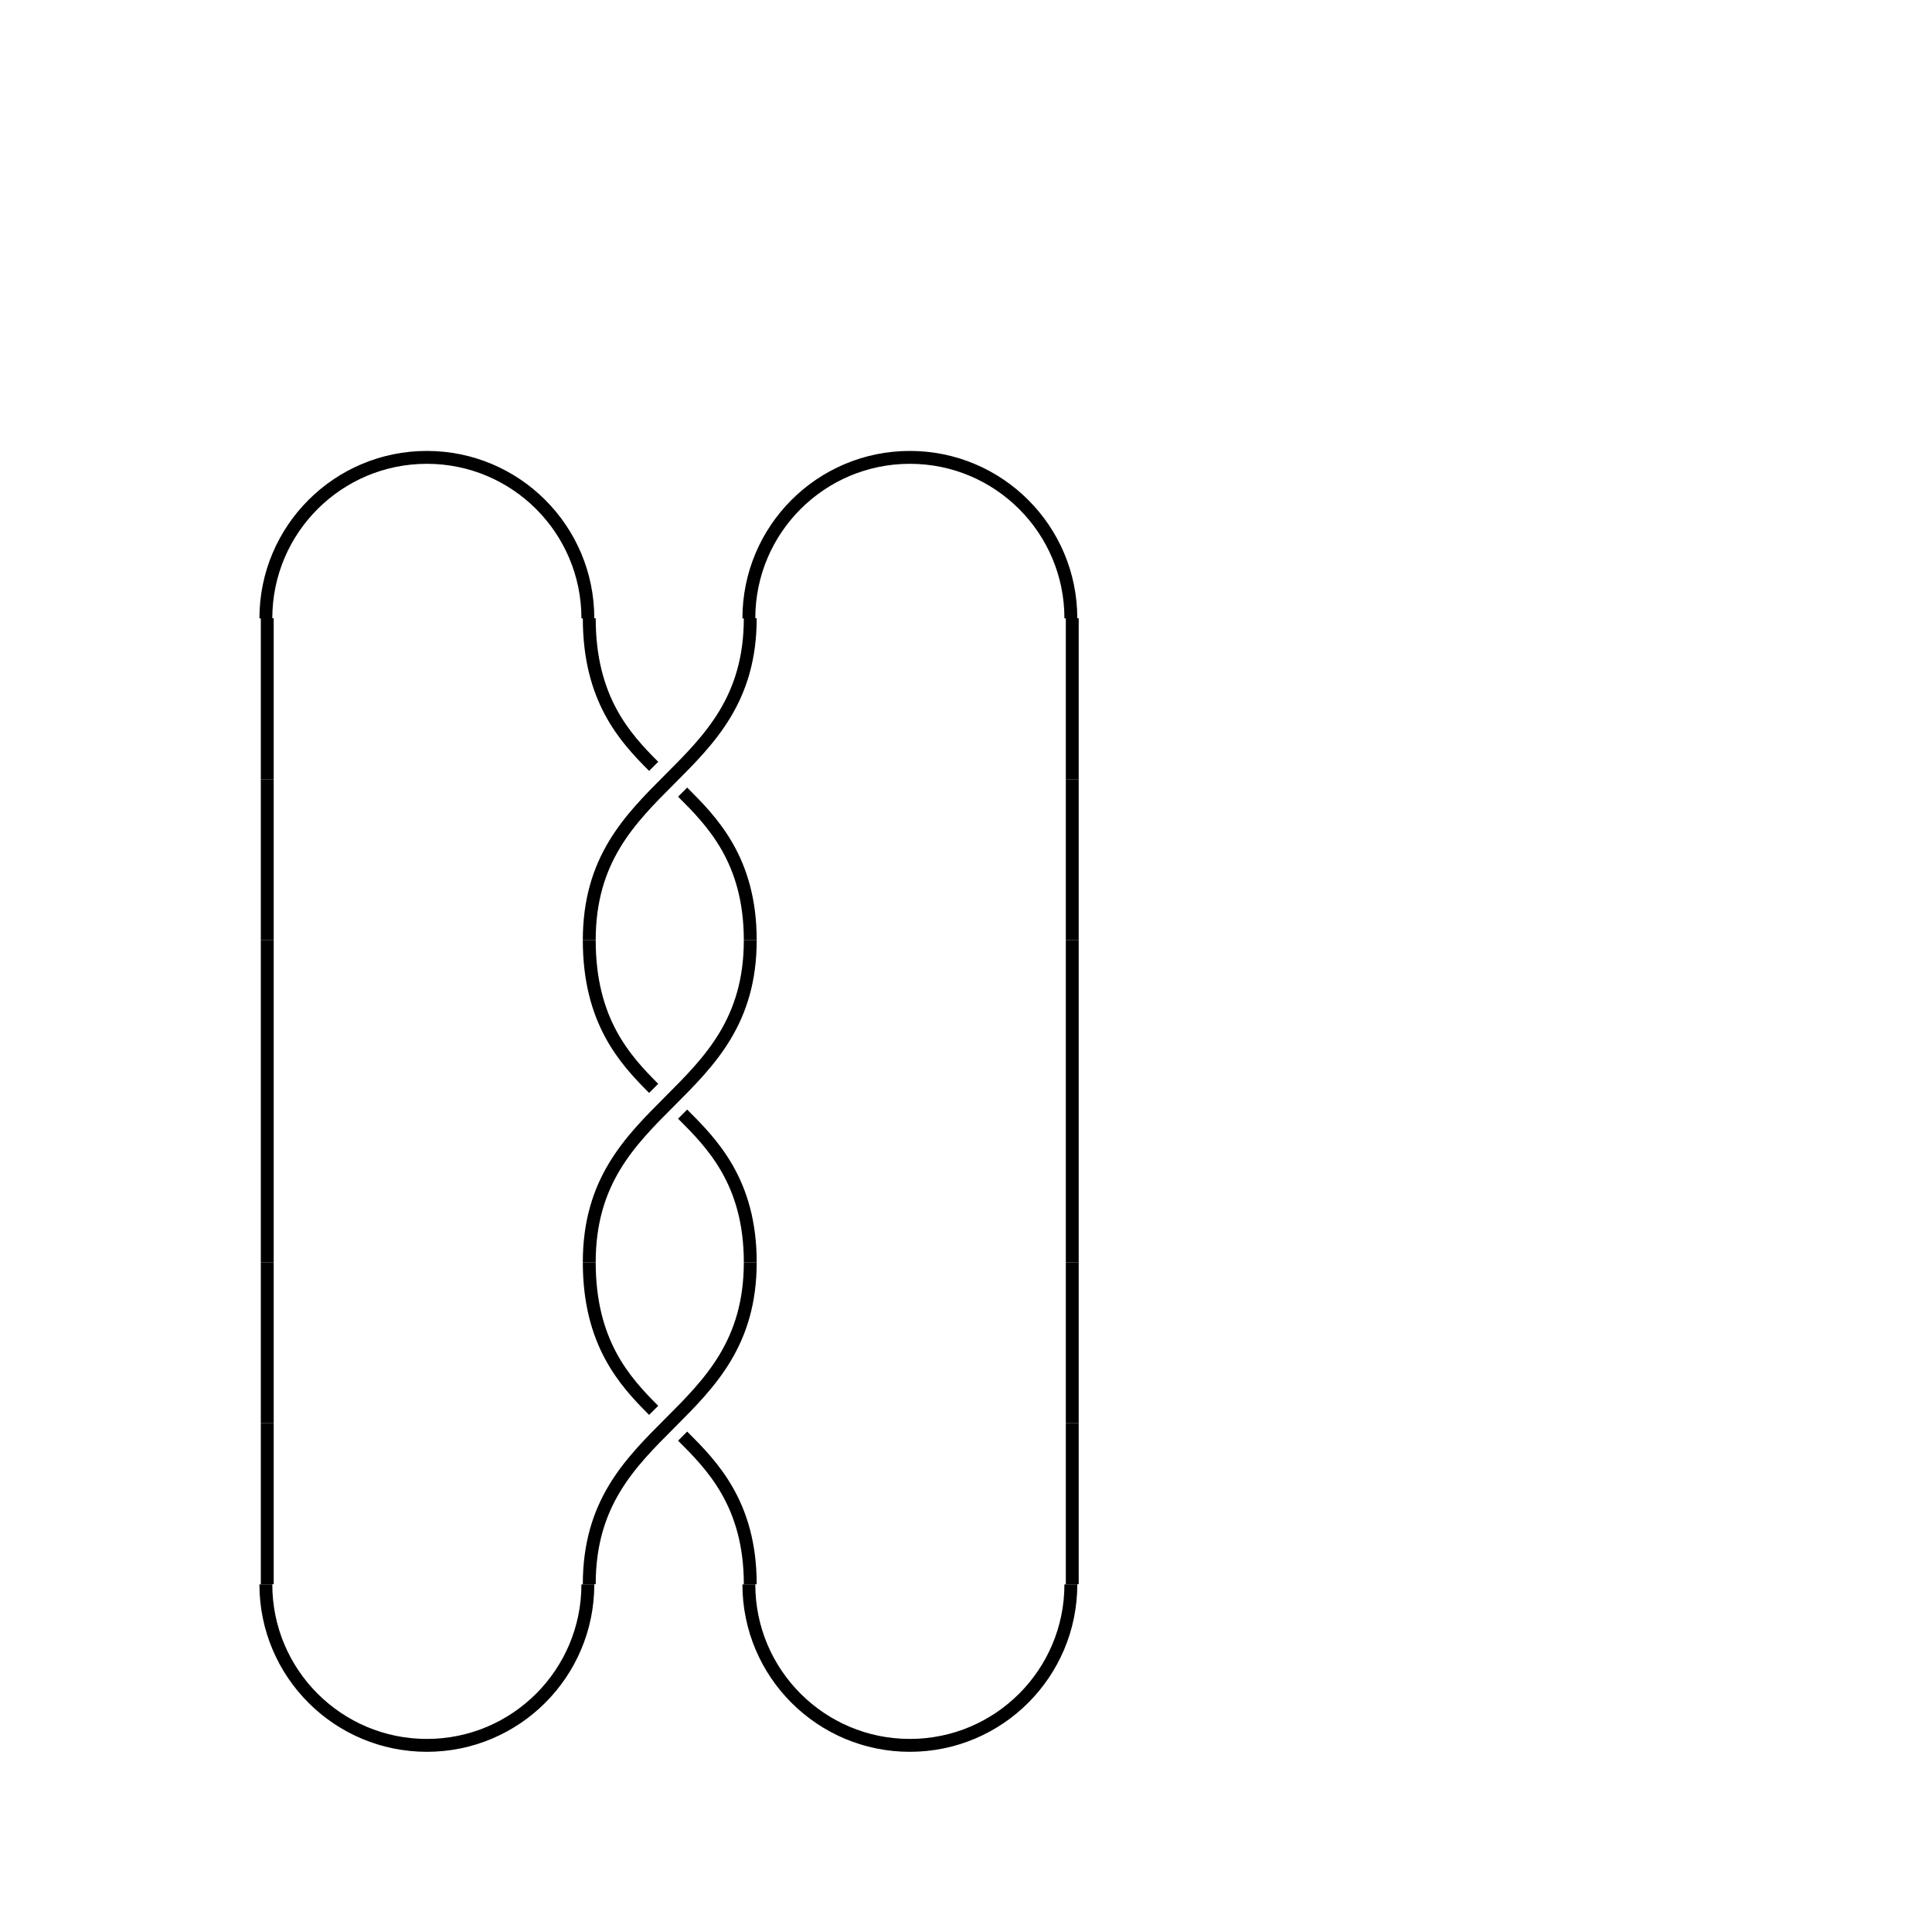
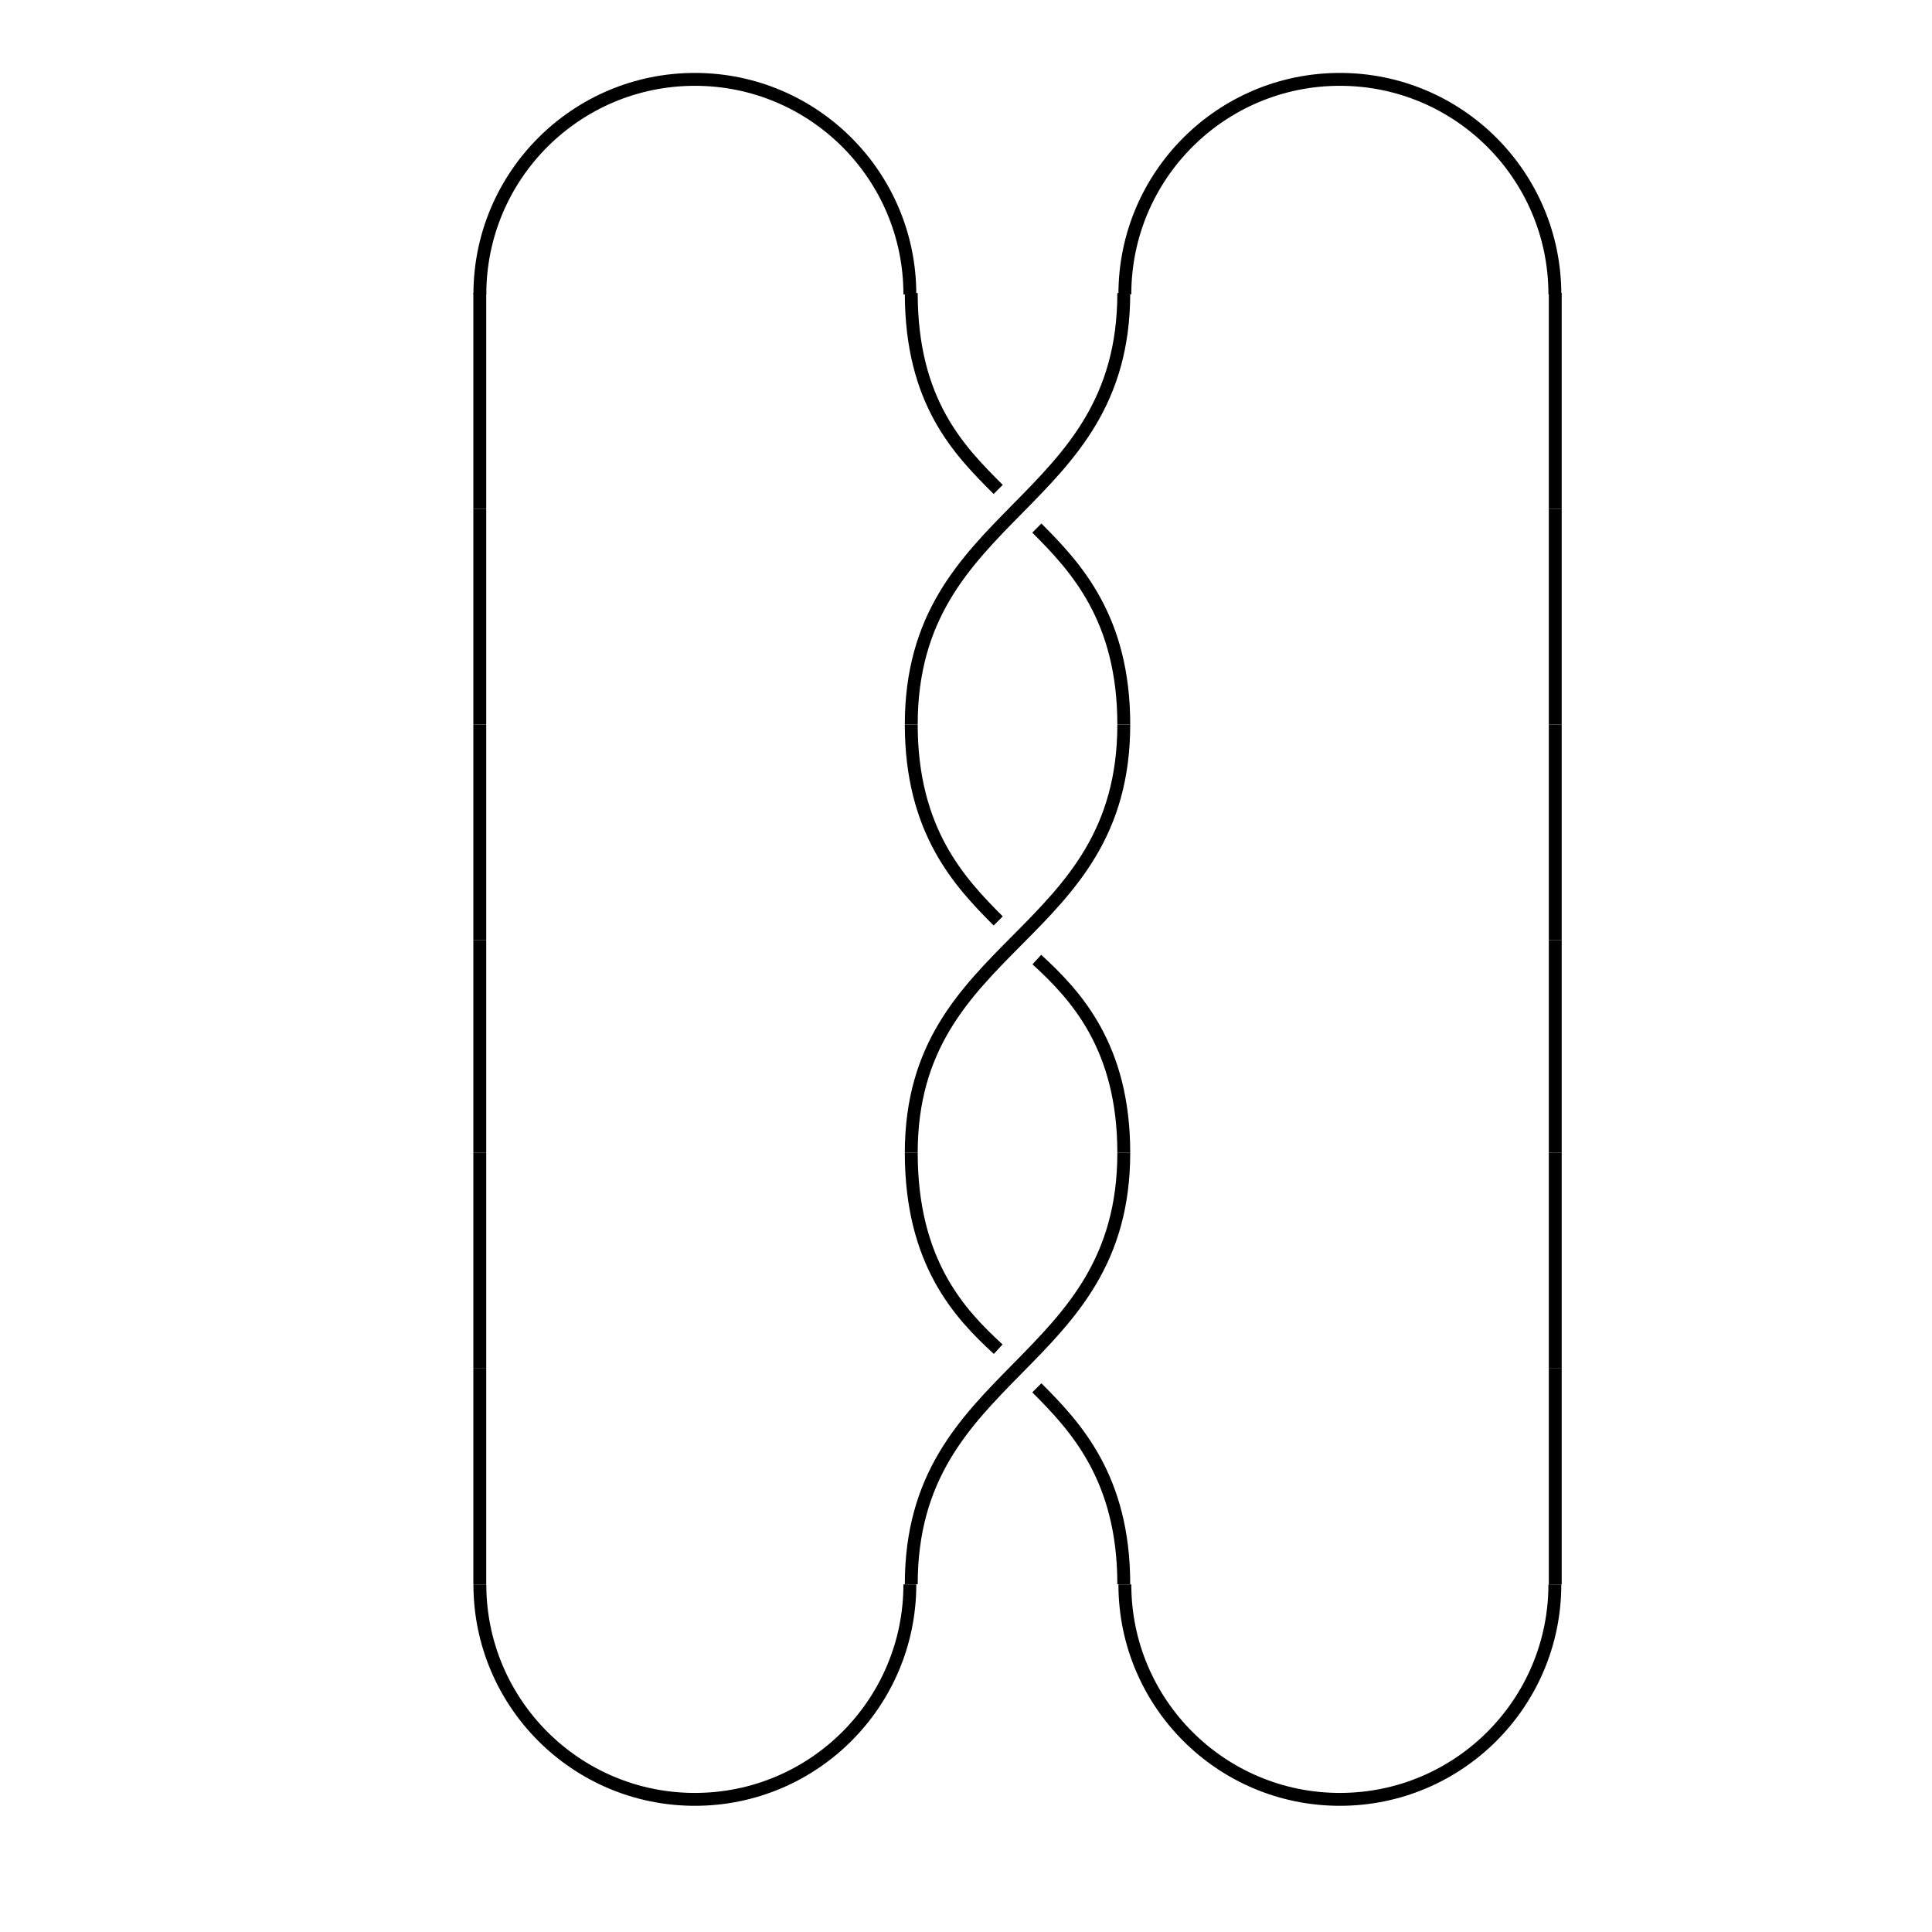
<svg xmlns="http://www.w3.org/2000/svg" width="600" height="600" viewbox="0 0 600 600">
-   <path d="M212,446 C221,455 233,467 233,492" fill="none" stroke-width="4" stroke="black" />
-   <path d="M203,438 C194,429 183,417 183,392" fill="none" stroke-width="4" stroke="black" />
-   <path d="M183,492 C183,442 233,442 233,392" fill="none" stroke-width="4" stroke="black" />
-   <path d="M212,346 C221,355 233,367 233,392" fill="none" stroke-width="4" stroke="black" />
-   <path d="M203,338 C194,329 183,317 183,292" fill="none" stroke-width="4" stroke="black" />
-   <path d="M183,392 C183,342 233,342 233,292" fill="none" stroke-width="4" stroke="black" />
-   <path d="M212,246 C221,255 233,267 233,292" fill="none" stroke-width="4" stroke="black" />
-   <path d="M203,238 C194,229 183,217 183,192" fill="none" stroke-width="4" stroke="black" />
-   <path d="M183,292 C183,242 233,242 233,192" fill="none" stroke-width="4" stroke="black" />
-   <path d="M82.566 192.04           A50 50 0 0 1 182.566 192.04" fill="none" stroke="black" stroke-width="4" />
-   <line x1="83" y1="192" x2="83" y2="242" style="stroke:black;stroke-width:4" />
-   <line x1="83" y1="242" x2="83" y2="292" style="stroke:black;stroke-width:4" />
-   <line x1="83" y1="292" x2="83" y2="342" style="stroke:black;stroke-width:4" />
-   <line x1="83" y1="342" x2="83" y2="392" style="stroke:black;stroke-width:4" />
-   <line x1="83" y1="392" x2="83" y2="442" style="stroke:black;stroke-width:4" />
-   <line x1="83" y1="442" x2="83" y2="492" style="stroke:black;stroke-width:4" />
-   <path d="M182.566 492.04           A50 50 0 0 1 82.566 492.04" fill="none" stroke="black" stroke-width="4" />
-   <path d="M332.566 492.04           A50 50 0 0 1 232.566 492.04" fill="none" stroke="black" stroke-width="4" />
-   <line x1="333" y1="492" x2="333" y2="442" style="stroke:black;stroke-width:4" />
-   <line x1="333" y1="442" x2="333" y2="392" style="stroke:black;stroke-width:4" />
-   <line x1="333" y1="392" x2="333" y2="342" style="stroke:black;stroke-width:4" />
-   <line x1="333" y1="342" x2="333" y2="292" style="stroke:black;stroke-width:4" />
-   <line x1="333" y1="292" x2="333" y2="242" style="stroke:black;stroke-width:4" />
-   <line x1="333" y1="242" x2="333" y2="192" style="stroke:black;stroke-width:4" />
-   <path d="M232.566 192.04           A50 50 0 0 1 332.566 192.04" fill="none" stroke="black" stroke-width="4" />
+   <path d="M322,431 C334,443 349,459 349,492" fill="none" stroke-width="4" stroke="black" />
+   <path d="M310,419 C298,408 283,392 283,358" fill="none" stroke-width="4" stroke="black" />
+   <path d="M283,492 C283,425 349,425 349,358" fill="none" stroke-width="4" stroke="black" />
+   <path d="M322,298 C334,309 349,325 349,358" fill="none" stroke-width="4" stroke="black" />
+   <path d="M310,286 C298,274 283,258 283,225" fill="none" stroke-width="4" stroke="black" />
+   <path d="M283,358 C283,292 349,292 349,225" fill="none" stroke-width="4" stroke="black" />
+   <path d="M322,164 C334,176 349,192 349,225" fill="none" stroke-width="4" stroke="black" />
+   <path d="M310,152 C298,140 283,125 283,91" fill="none" stroke-width="4" stroke="black" />
+   <path d="M283,225 C283,158 349,158 349,91" fill="none" stroke-width="4" stroke="black" />
+   <path d="M149.026 91.419           A66.77 66.77 0 0 1 282.566 91.419" fill="none" stroke="black" stroke-width="4" />
+   <line x1="149" y1="91" x2="149" y2="158" style="stroke:black;stroke-width:4" />
+   <line x1="149" y1="158" x2="149" y2="225" style="stroke:black;stroke-width:4" />
+   <line x1="149" y1="225" x2="149" y2="292" style="stroke:black;stroke-width:4" />
+   <line x1="149" y1="292" x2="149" y2="358" style="stroke:black;stroke-width:4" />
+   <line x1="149" y1="358" x2="149" y2="425" style="stroke:black;stroke-width:4" />
+   <line x1="149" y1="425" x2="149" y2="492" style="stroke:black;stroke-width:4" />
+   <path d="M282.566 492.04           A66.77 66.77 0 0 1 149.026 492.04" fill="none" stroke="black" stroke-width="4" />
+   <path d="M482.876 492.04           A66.77 66.77 0 0 1 349.336 492.04" fill="none" stroke="black" stroke-width="4" />
+   <line x1="483" y1="492" x2="483" y2="425" style="stroke:black;stroke-width:4" />
+   <line x1="483" y1="425" x2="483" y2="358" style="stroke:black;stroke-width:4" />
+   <line x1="483" y1="358" x2="483" y2="292" style="stroke:black;stroke-width:4" />
+   <line x1="483" y1="292" x2="483" y2="225" style="stroke:black;stroke-width:4" />
+   <line x1="483" y1="225" x2="483" y2="158" style="stroke:black;stroke-width:4" />
+   <line x1="483" y1="158" x2="483" y2="91" style="stroke:black;stroke-width:4" />
+   <path d="M349.336 91.419           A66.77 66.77 0 0 1 482.876 91.419" fill="none" stroke="black" stroke-width="4" />
</svg>
